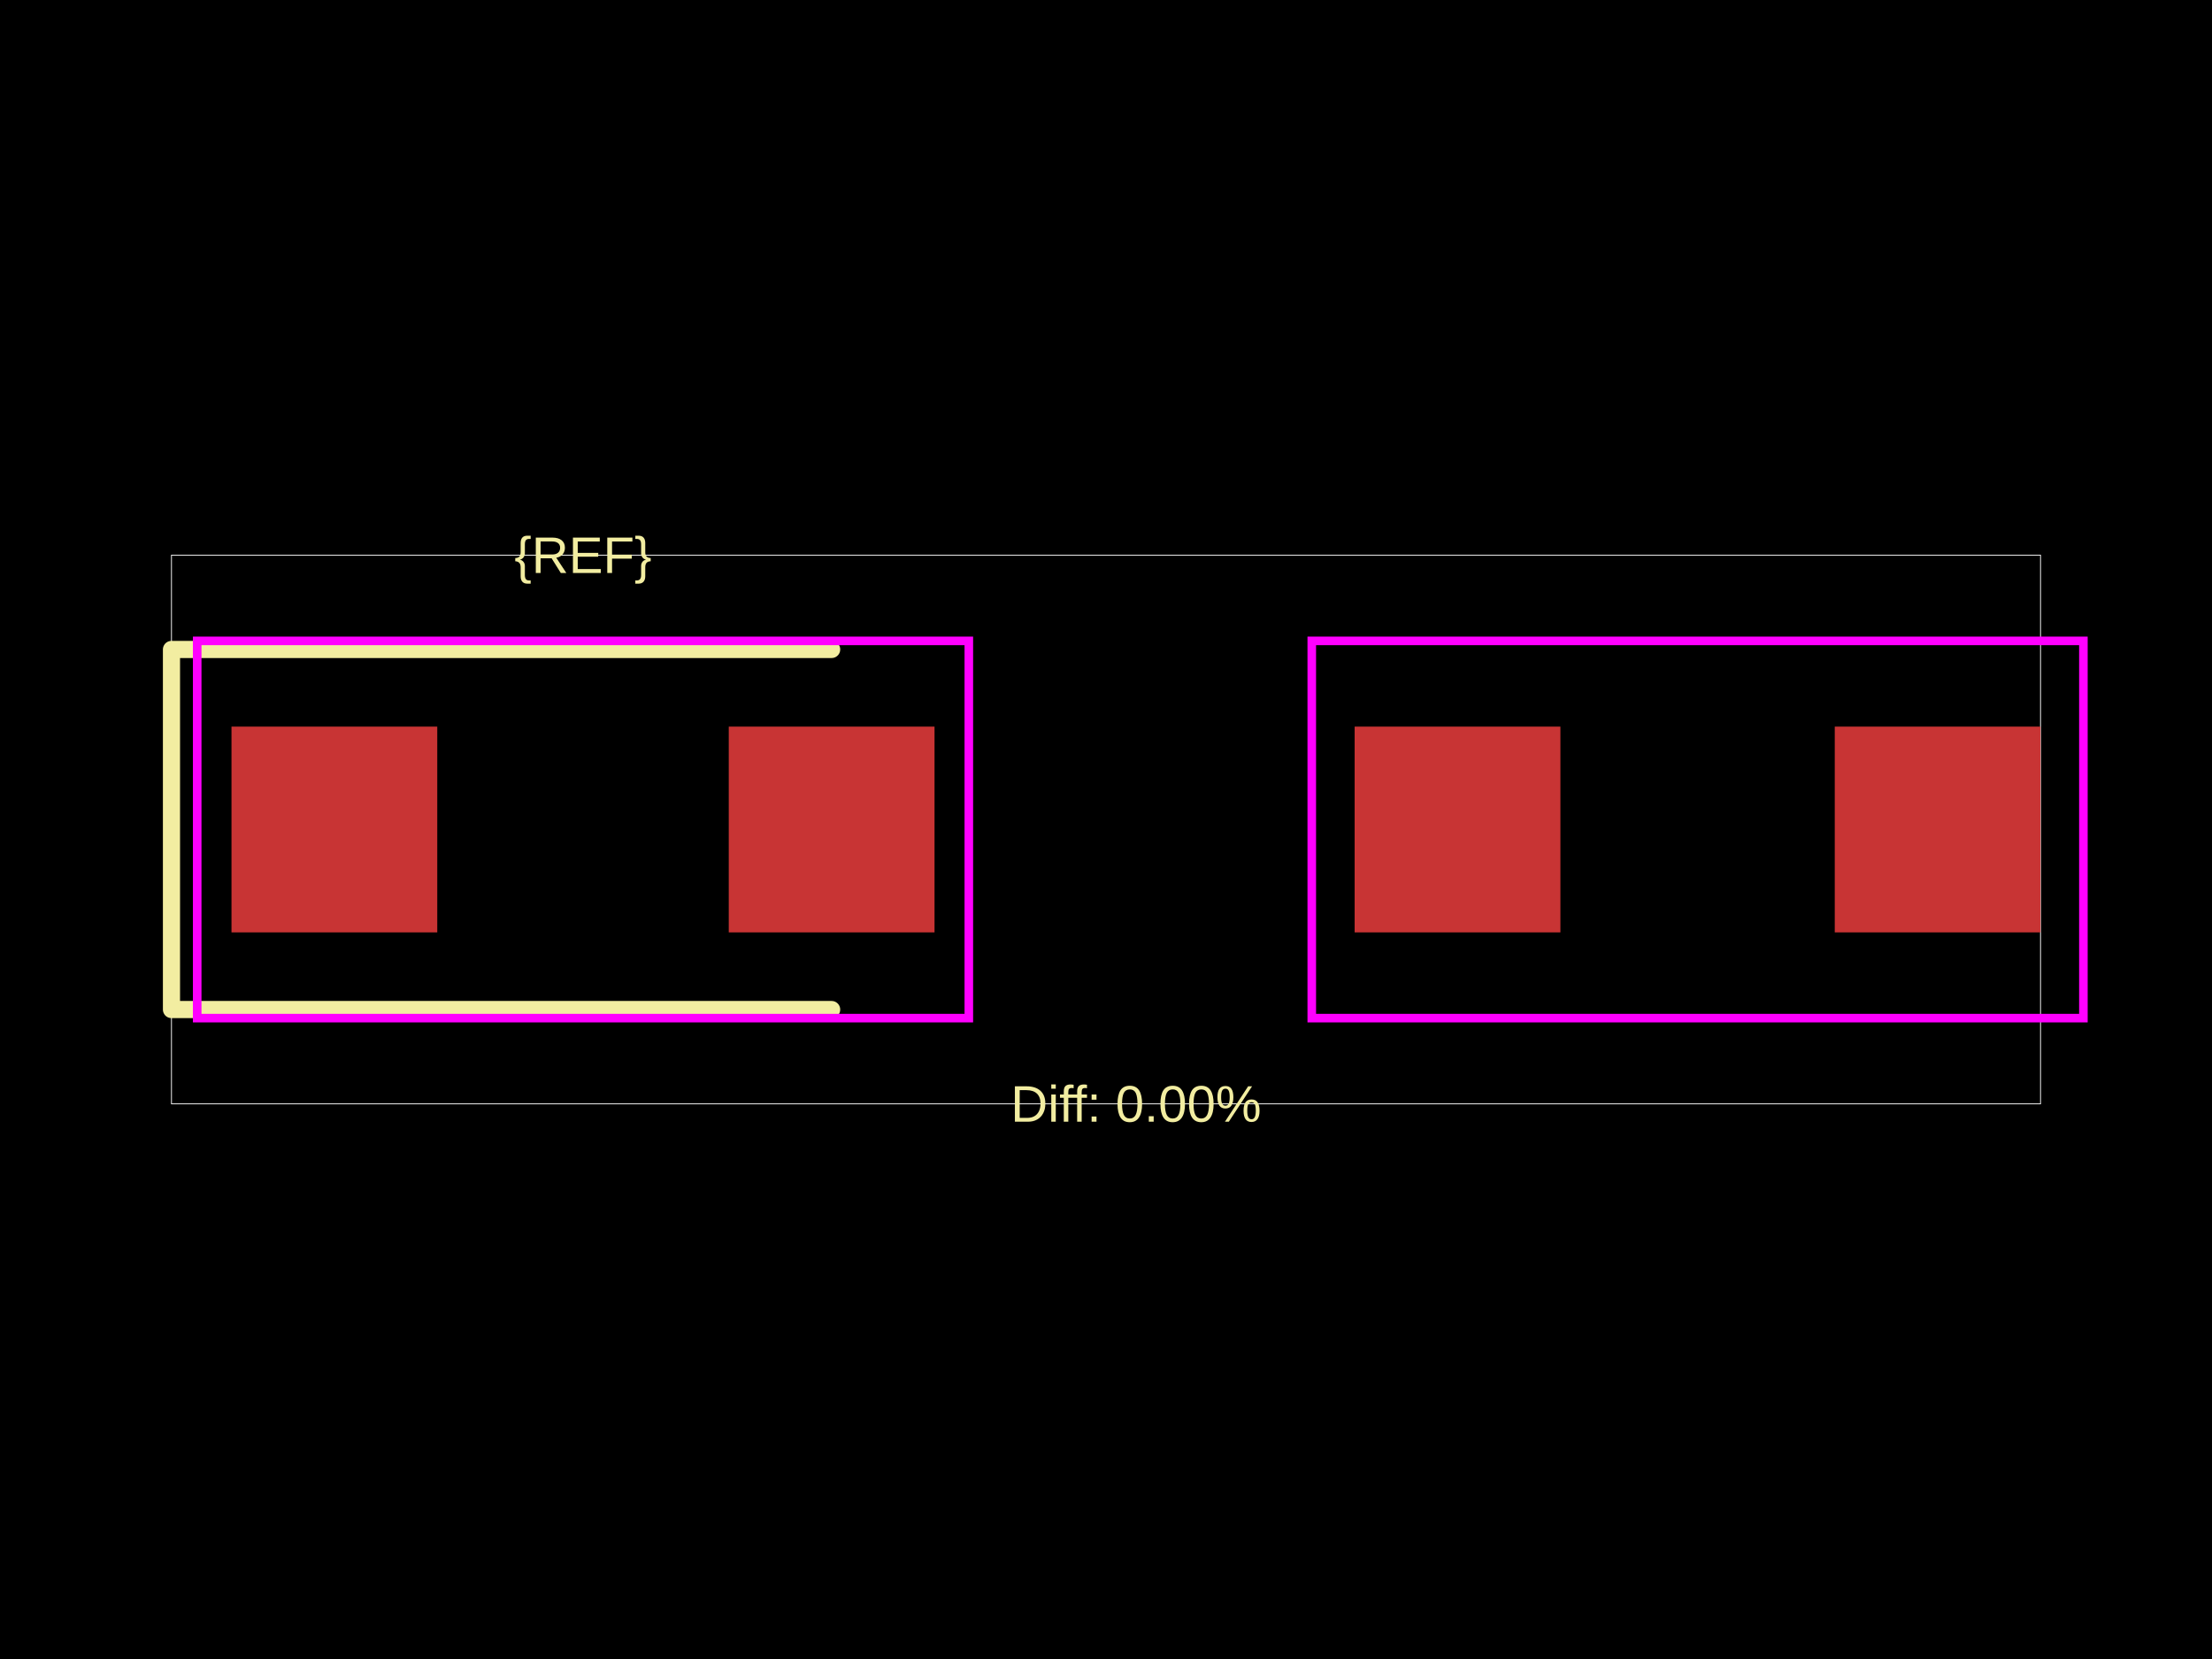
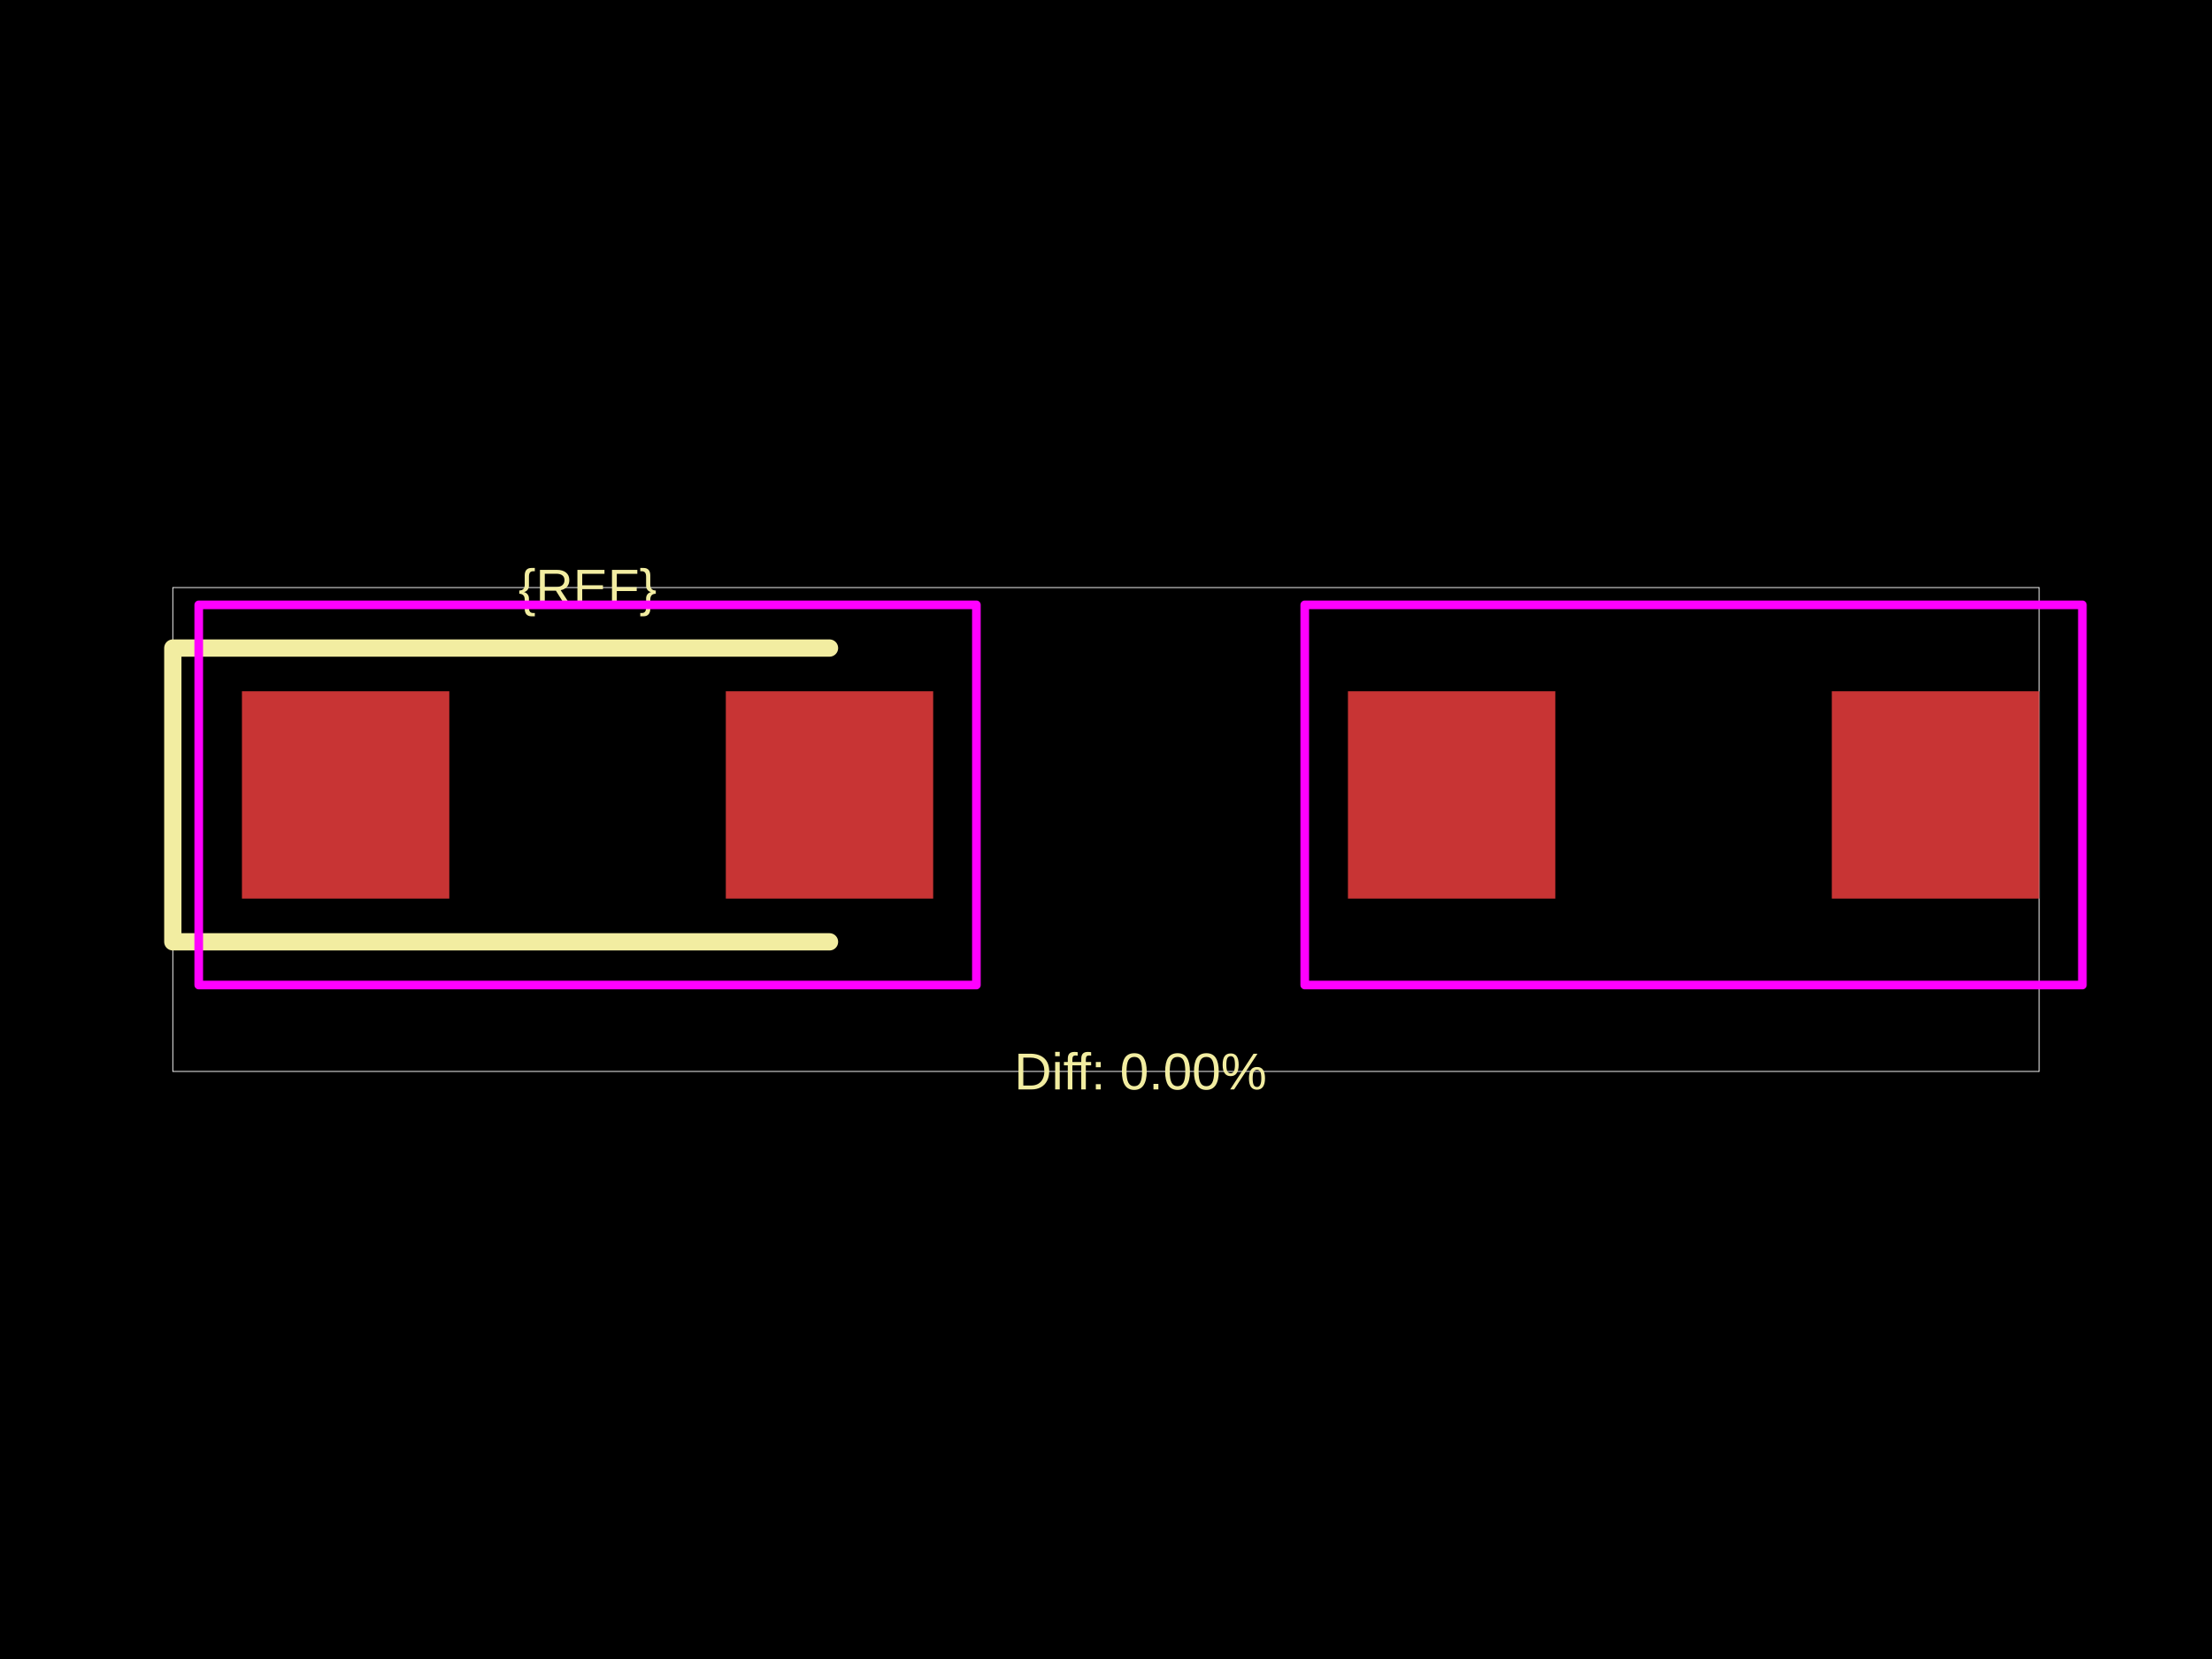
<svg xmlns="http://www.w3.org/2000/svg" width="800" height="600">
  <style />
  <rect class="boundary" x="0" y="0" fill="#000" width="800" height="600" data-type="pcb_background" data-pcb-layer="global" />
-   <rect class="pcb-boundary" fill="none" stroke="#fff" stroke-width="0.3" x="62.016" y="200.775" width="675.969" height="198.45" data-type="pcb_boundary" data-pcb-layer="global" />
-   <rect class="pcb-pad" fill="rgb(200, 52, 52)" x="83.721" y="262.791" width="74.419" height="74.419" data-type="pcb_smtpad" data-pcb-layer="top" />
-   <rect class="pcb-pad" fill="rgb(200, 52, 52)" x="263.566" y="262.791" width="74.419" height="74.419" data-type="pcb_smtpad" data-pcb-layer="top" />
-   <rect class="pcb-pad" fill="rgb(200, 52, 52)" x="489.922" y="262.791" width="74.419" height="74.419" data-type="pcb_smtpad" data-pcb-layer="top" />
-   <rect class="pcb-pad" fill="rgb(200, 52, 52)" x="663.566" y="262.791" width="74.419" height="74.419" data-type="pcb_smtpad" data-pcb-layer="top" />
-   <path class="pcb-silkscreen pcb-silkscreen-top" d="M 300.775 234.884 L 62.016 234.884 L 62.016 365.116 L 300.775 365.116" fill="none" stroke="#f2eda1" stroke-width="6.202" stroke-linecap="round" stroke-linejoin="round" data-pcb-component-id="" data-pcb-silkscreen-path-id="" data-type="pcb_silkscreen_path" data-pcb-layer="top" />
-   <text x="0" y="0" dx="0" dy="0" fill="#f2eda1" font-family="Arial, sans-serif" font-size="18.605" text-anchor="middle" dominant-baseline="central" transform="matrix(1,0,0,1,210.8527,200.7752)" class="pcb-silkscreen-text pcb-silkscreen-top" data-pcb-silkscreen-text-id="pcb_component_1" stroke="none" data-type="pcb_silkscreen_text" data-pcb-layer="top">{REF}</text>
-   <text x="0" y="0" dx="0" dy="0" fill="#f2eda1" font-family="Arial, sans-serif" font-size="18.605" text-anchor="middle" dominant-baseline="central" transform="matrix(1,0,0,1,410.8527,399.2248)" class="pcb-silkscreen-text pcb-silkscreen-top" data-pcb-silkscreen-text-id="" stroke="none" data-type="pcb_silkscreen_text" data-pcb-layer="top">Diff: 0.00%</text>
-   <rect x="71.318" y="231.783" width="279.07" height="136.434" class="pcb-courtyard-rect pcb-courtyard-top" data-pcb-courtyard-rect-id="" data-type="pcb_courtyard_rect" data-pcb-layer="top" fill="none" stroke="#FF00FF" stroke-width="3.101" />
-   <polygon points="474.419,231.783 474.419,368.217 753.488,368.217 753.488,231.783" class="pcb-courtyard-outline pcb-courtyard-top" data-pcb-courtyard-outline-id="pcb_courtyard_outline_0" data-type="pcb_courtyard_outline" data-pcb-layer="top" fill="none" stroke="#FF00FF" stroke-width="3.101" />
+   <rect class="pcb-boundary" fill="none" stroke="#fff" stroke-width="0.3" x="62.5" y="212.5" width="675" height="175" data-type="pcb_boundary" data-pcb-layer="global" />
+   <rect class="pcb-pad" fill="rgb(200, 52, 52)" x="87.5" y="250" width="75" height="75" data-type="pcb_smtpad" data-pcb-layer="top" />
+   <rect class="pcb-pad" fill="rgb(200, 52, 52)" x="262.5" y="250" width="75" height="75" data-type="pcb_smtpad" data-pcb-layer="top" />
+   <rect class="pcb-pad" fill="rgb(200, 52, 52)" x="487.5" y="250" width="75" height="75" data-type="pcb_smtpad" data-pcb-layer="top" />
+   <rect class="pcb-pad" fill="rgb(200, 52, 52)" x="662.5" y="250" width="75" height="75" data-type="pcb_smtpad" data-pcb-layer="top" />
+   <path class="pcb-silkscreen pcb-silkscreen-top" d="M 300 234.375 L 62.5 234.375 L 62.5 340.625 L 300 340.625" fill="none" stroke="#f2eda1" stroke-width="6.25" stroke-linecap="round" stroke-linejoin="round" data-pcb-component-id="" data-pcb-silkscreen-path-id="" data-type="pcb_silkscreen_path" data-pcb-layer="top" />
+   <text x="0" y="0" dx="0" dy="0" fill="#f2eda1" font-family="Arial, sans-serif" font-size="18.75" text-anchor="middle" dominant-baseline="central" transform="matrix(1,0,0,1,212.5,212.5)" class="pcb-silkscreen-text pcb-silkscreen-top" data-pcb-silkscreen-text-id="pcb_component_1" stroke="none" data-type="pcb_silkscreen_text" data-pcb-layer="top">{REF}</text>
+   <text x="0" y="0" dx="0" dy="0" fill="#f2eda1" font-family="Arial, sans-serif" font-size="18.75" text-anchor="middle" dominant-baseline="central" transform="matrix(1,0,0,1,412.5,387.5)" class="pcb-silkscreen-text pcb-silkscreen-top" data-pcb-silkscreen-text-id="" stroke="none" data-type="pcb_silkscreen_text" data-pcb-layer="top">Diff: 0.00%</text>
+   <rect x="71.875" y="218.75" width="281.25" height="137.5" class="pcb-courtyard-rect pcb-courtyard-top" data-pcb-courtyard-rect-id="" data-type="pcb_courtyard_rect" data-pcb-layer="top" stroke-linejoin="round" fill="none" stroke="#FF00FF" stroke-width="3.125" />
+   <polygon points="471.875,218.75 471.875,356.25 753.125,356.25 753.125,218.75" class="pcb-courtyard-outline pcb-courtyard-top" data-pcb-courtyard-outline-id="pcb_courtyard_outline_0" data-type="pcb_courtyard_outline" data-pcb-layer="top" fill="none" stroke="#FF00FF" stroke-width="3.125" stroke-linejoin="round" />
</svg>
